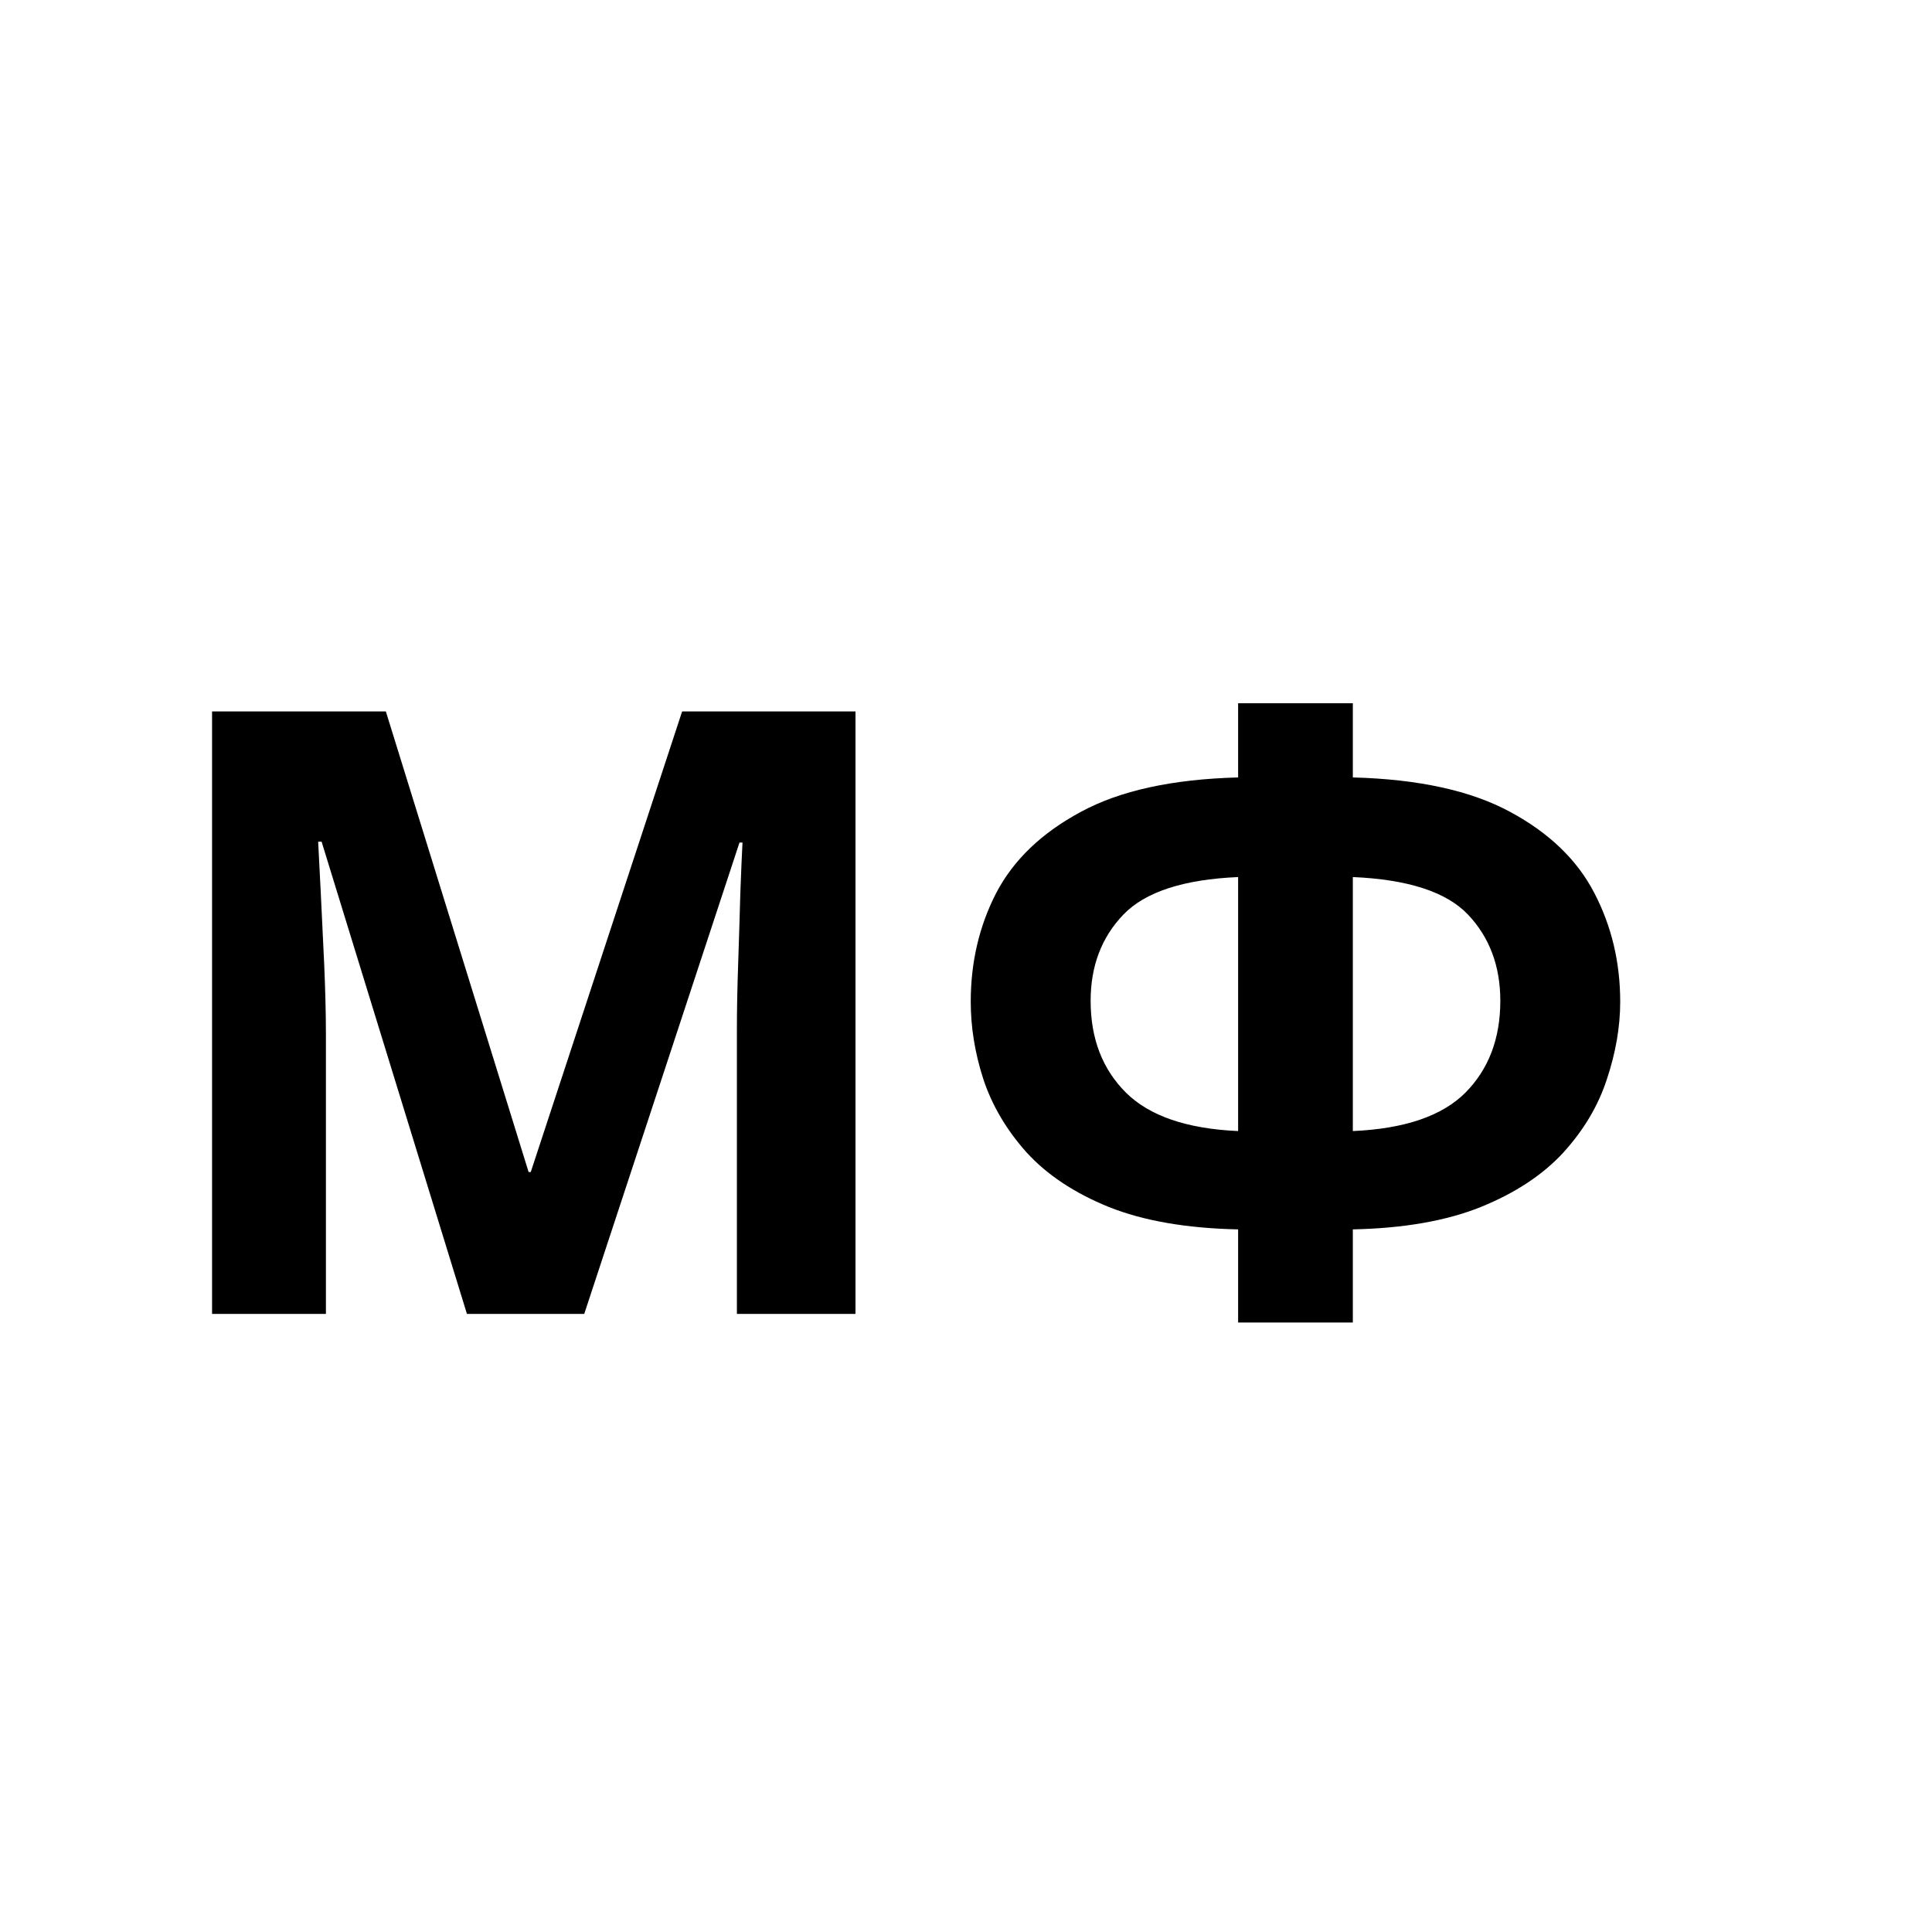
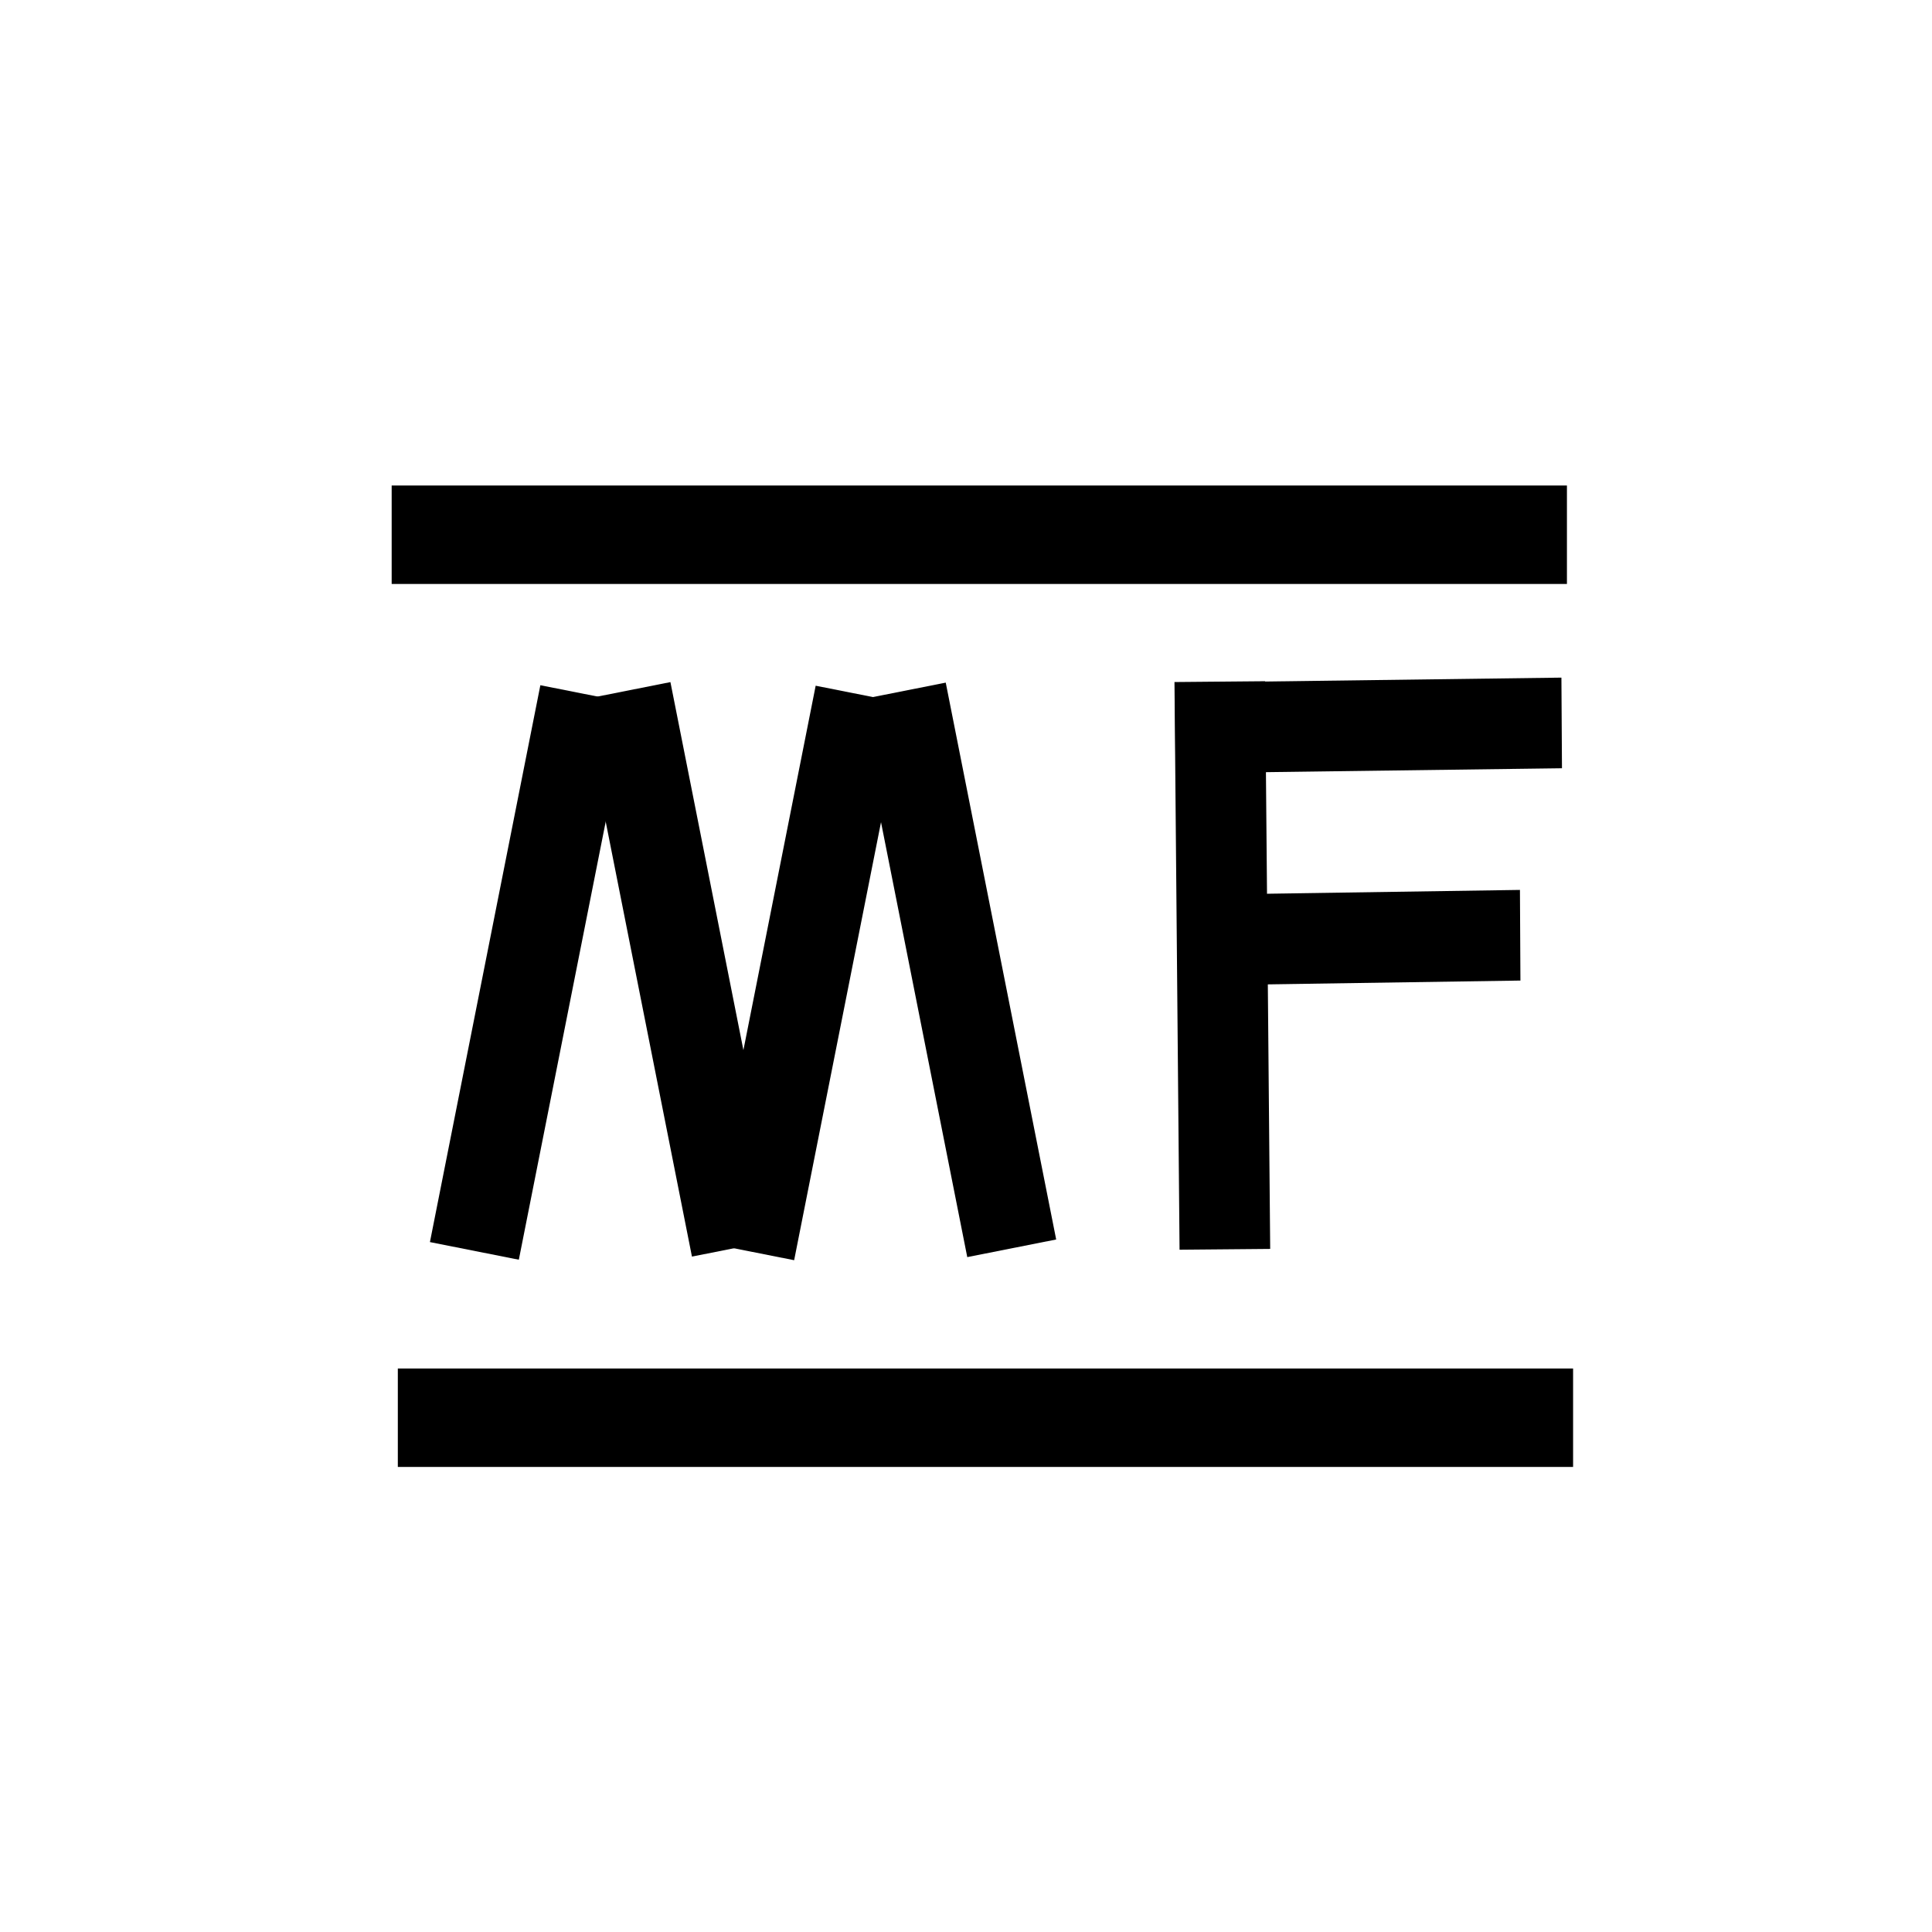
<svg xmlns="http://www.w3.org/2000/svg" version="1.1" id="Layer_1" x="0px" y="0px" viewBox="0 0 70 70" enable-background="new 0 0 70 70" xml:space="preserve" width="62" height="62">
  <defs id="defs25" />
-   <g id="g20">
+   <g id="g20" transform="matrix(0.6491483,0,0,0.6491483,9.951303,13.4599)">
    <g id="g14">
      <g id="g6">
-         <polyline fill="none" stroke-width="1.5" stroke-linecap="round" stroke-linejoin="round" stroke-miterlimit="10" points="    21.2,44.1 21.2,25.3 25.4,30.2   " id="polyline2" />
-         <polyline fill="none" stroke-width="1.5" stroke-linecap="round" stroke-linejoin="round" stroke-miterlimit="10" points="    29.5,44.1 29.5,25.3 25.4,30.2   " id="polyline4" />
+         <polyline stroke-miterlimit="10" points="    21.2,44.1 21.2,25.3 25.4,30.2   " id="polyline2" style="fill:none;stroke-width:1.5;stroke-linecap:round;stroke-linejoin:round;stroke-miterlimit:10" />
+         <polyline stroke-miterlimit="10" points="    29.5,44.1 29.5,25.3 25.4,30.2   " id="polyline4" style="fill:none;stroke-width:1.5;stroke-linecap:round;stroke-linejoin:round;stroke-miterlimit:10" />
      </g>
      <g id="g12">
-         <rect x="34.2" y="25.3" fill="none" stroke-width="1.5" stroke-linecap="round" stroke-linejoin="round" stroke-miterlimit="10" width="14.9" height="5.3" id="rect8" />
-         <line fill="none" stroke-width="1.5" stroke-linecap="round" stroke-linejoin="round" stroke-miterlimit="10" x1="41.7" y1="25.5" x2="41.7" y2="44.1" id="line10" />
+         <rect x="34.2" y="25.3" stroke-miterlimit="10" width="14.9" height="5.3" id="rect8" style="fill:none;stroke-width:1.5;stroke-linecap:round;stroke-linejoin:round;stroke-miterlimit:10" />
+         <line stroke-miterlimit="10" x1="41.7" y1="25.5" x2="41.7" y2="44.1" id="line10" style="fill:none;stroke-width:1.5;stroke-linecap:round;stroke-linejoin:round;stroke-miterlimit:10" />
      </g>
    </g>
-     <rect x="14.7" y="20.7" fill="none" stroke-width="1.5" stroke-miterlimit="10" width="41" height="28" id="rect16" />
-     <rect x="11.7" y="17.7" fill="none" stroke-width="1.5" stroke-miterlimit="10" width="47" height="34" id="rect18" />
+     <rect x="14.7" y="20.7" stroke-miterlimit="10" width="41" height="28" id="rect16" style="fill:none;stroke-width:1.5;stroke-miterlimit:10" />
+     <rect x="11.7" y="17.7" stroke-miterlimit="10" width="47" height="34" id="rect18" style="fill:none;stroke-width:1.5;stroke-miterlimit:10" />
  </g>
-   <text xml:space="preserve" style="font-style:normal;font-weight:normal;font-size:30.556px;line-height:1.25;font-family:sans-serif;letter-spacing:0px;word-spacing:0px;fill:#000000;fill-opacity:1;stroke:none;stroke-width:0.764" x="4.934" y="47.604" id="text4542">
-     <tspan id="tspan4540" x="4.934" y="47.604" style="font-style:normal;font-variant:normal;font-weight:bold;font-stretch:normal;line-height:11.25;font-family:sans-serif;-inkscape-font-specification:'sans-serif Bold';letter-spacing:0.051px;word-spacing:0.082px;stroke-width:0.764">МФ</tspan>
-   </text>
+   <rect style="fill:#000000;fill-opacity:1;stroke-width:0.733" id="rect896" width="3.284" height="20.569" x="24.034" y="20.544" transform="rotate(11.21738)" />
+   <rect style="fill:#000000;fill-opacity:1;stroke-width:0.733" id="rect896-3" width="3.284" height="20.569" x="-19.019" y="28.967" transform="matrix(-0.9808962,0.194532,0.194532,0.9808962,0,0)" />
+   <rect style="fill:#000000;fill-opacity:1;stroke-width:0.733" id="rect896-6" width="3.284" height="20.569" x="33.822" y="18.621" transform="rotate(11.21738)" />
+   <rect style="fill:#000000;fill-opacity:1;stroke-width:0.733" id="rect896-3-7" width="3.284" height="20.569" x="-28.8" y="30.926" transform="matrix(-0.9808962,0.194532,0.194532,0.9808962,0,0)" />
+   <rect style="fill:#000000;fill-opacity:1;stroke-width:0.733" id="rect896-3-7-0" width="3.284" height="20.569" x="-45.615" y="25.091" transform="matrix(-0.99996,0.00894034,0.00894034,0.99996,0,0)" />
+   <rect style="fill:#000000;fill-opacity:1;stroke-width:0.605" id="rect896-3-7-0-9" width="3.284" height="14.002" x="-28.577" y="-56.424" transform="matrix(-0.00608577,-0.9999815,-0.9999138,0.01313353,0,0)" />
+   <rect style="fill:#000000;fill-opacity:1;stroke-width:0.565" id="rect896-3-7-0-9-3" width="3.284" height="12.221" x="-36.354" y="-54.901" transform="matrix(-0.00531162,-0.9999859,-0.9998868,0.01504736,0,0)" />
+   <rect style="fill:#000000;fill-opacity:1;stroke-width:0.849" id="rect1063" width="42.582" height="3.567" x="14.414" y="49.583" />
+   <rect style="fill:#000000;fill-opacity:1;stroke-width:0.849" id="rect1063-6" width="42.582" height="3.567" x="14.191" y="17.591" />
</svg>
